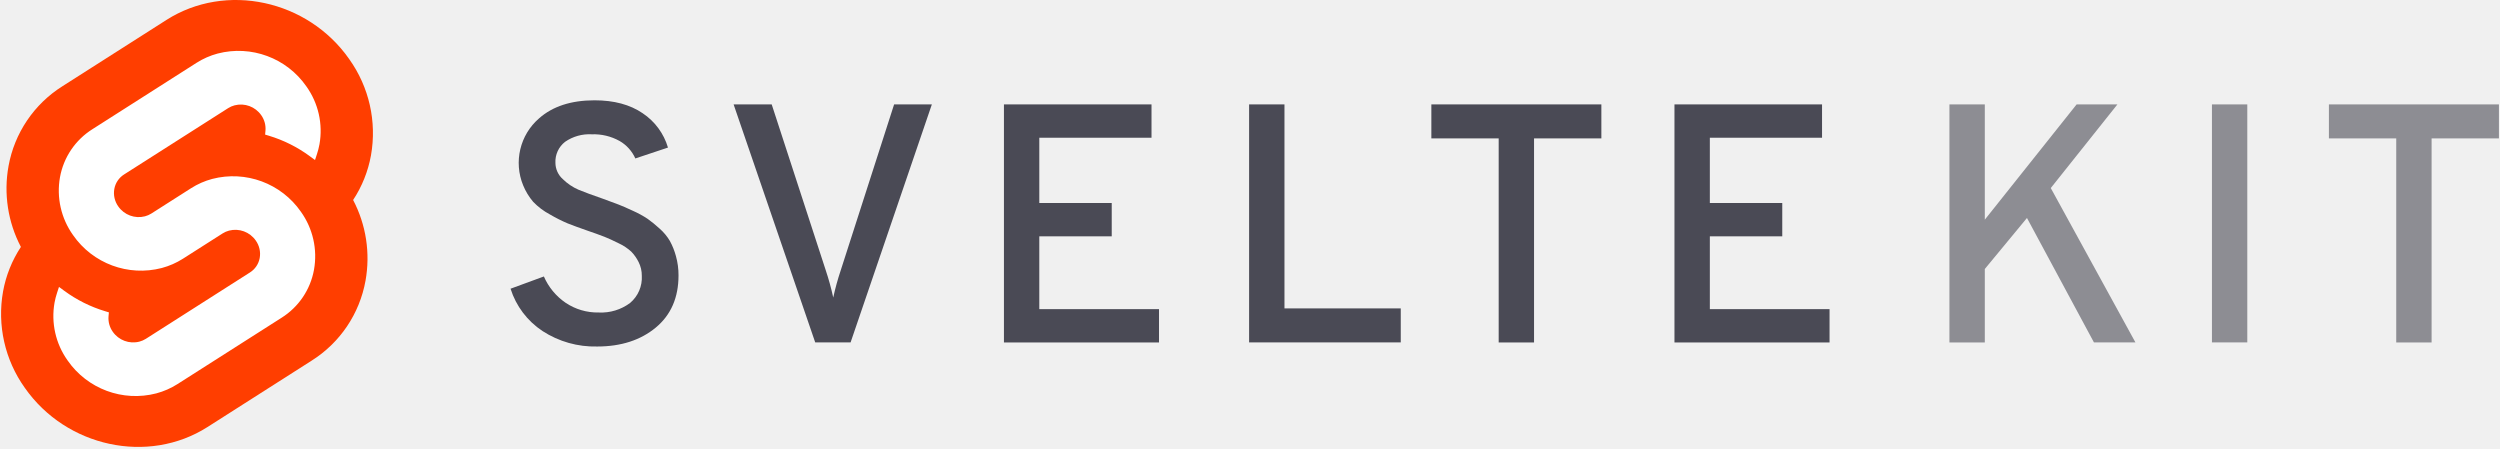
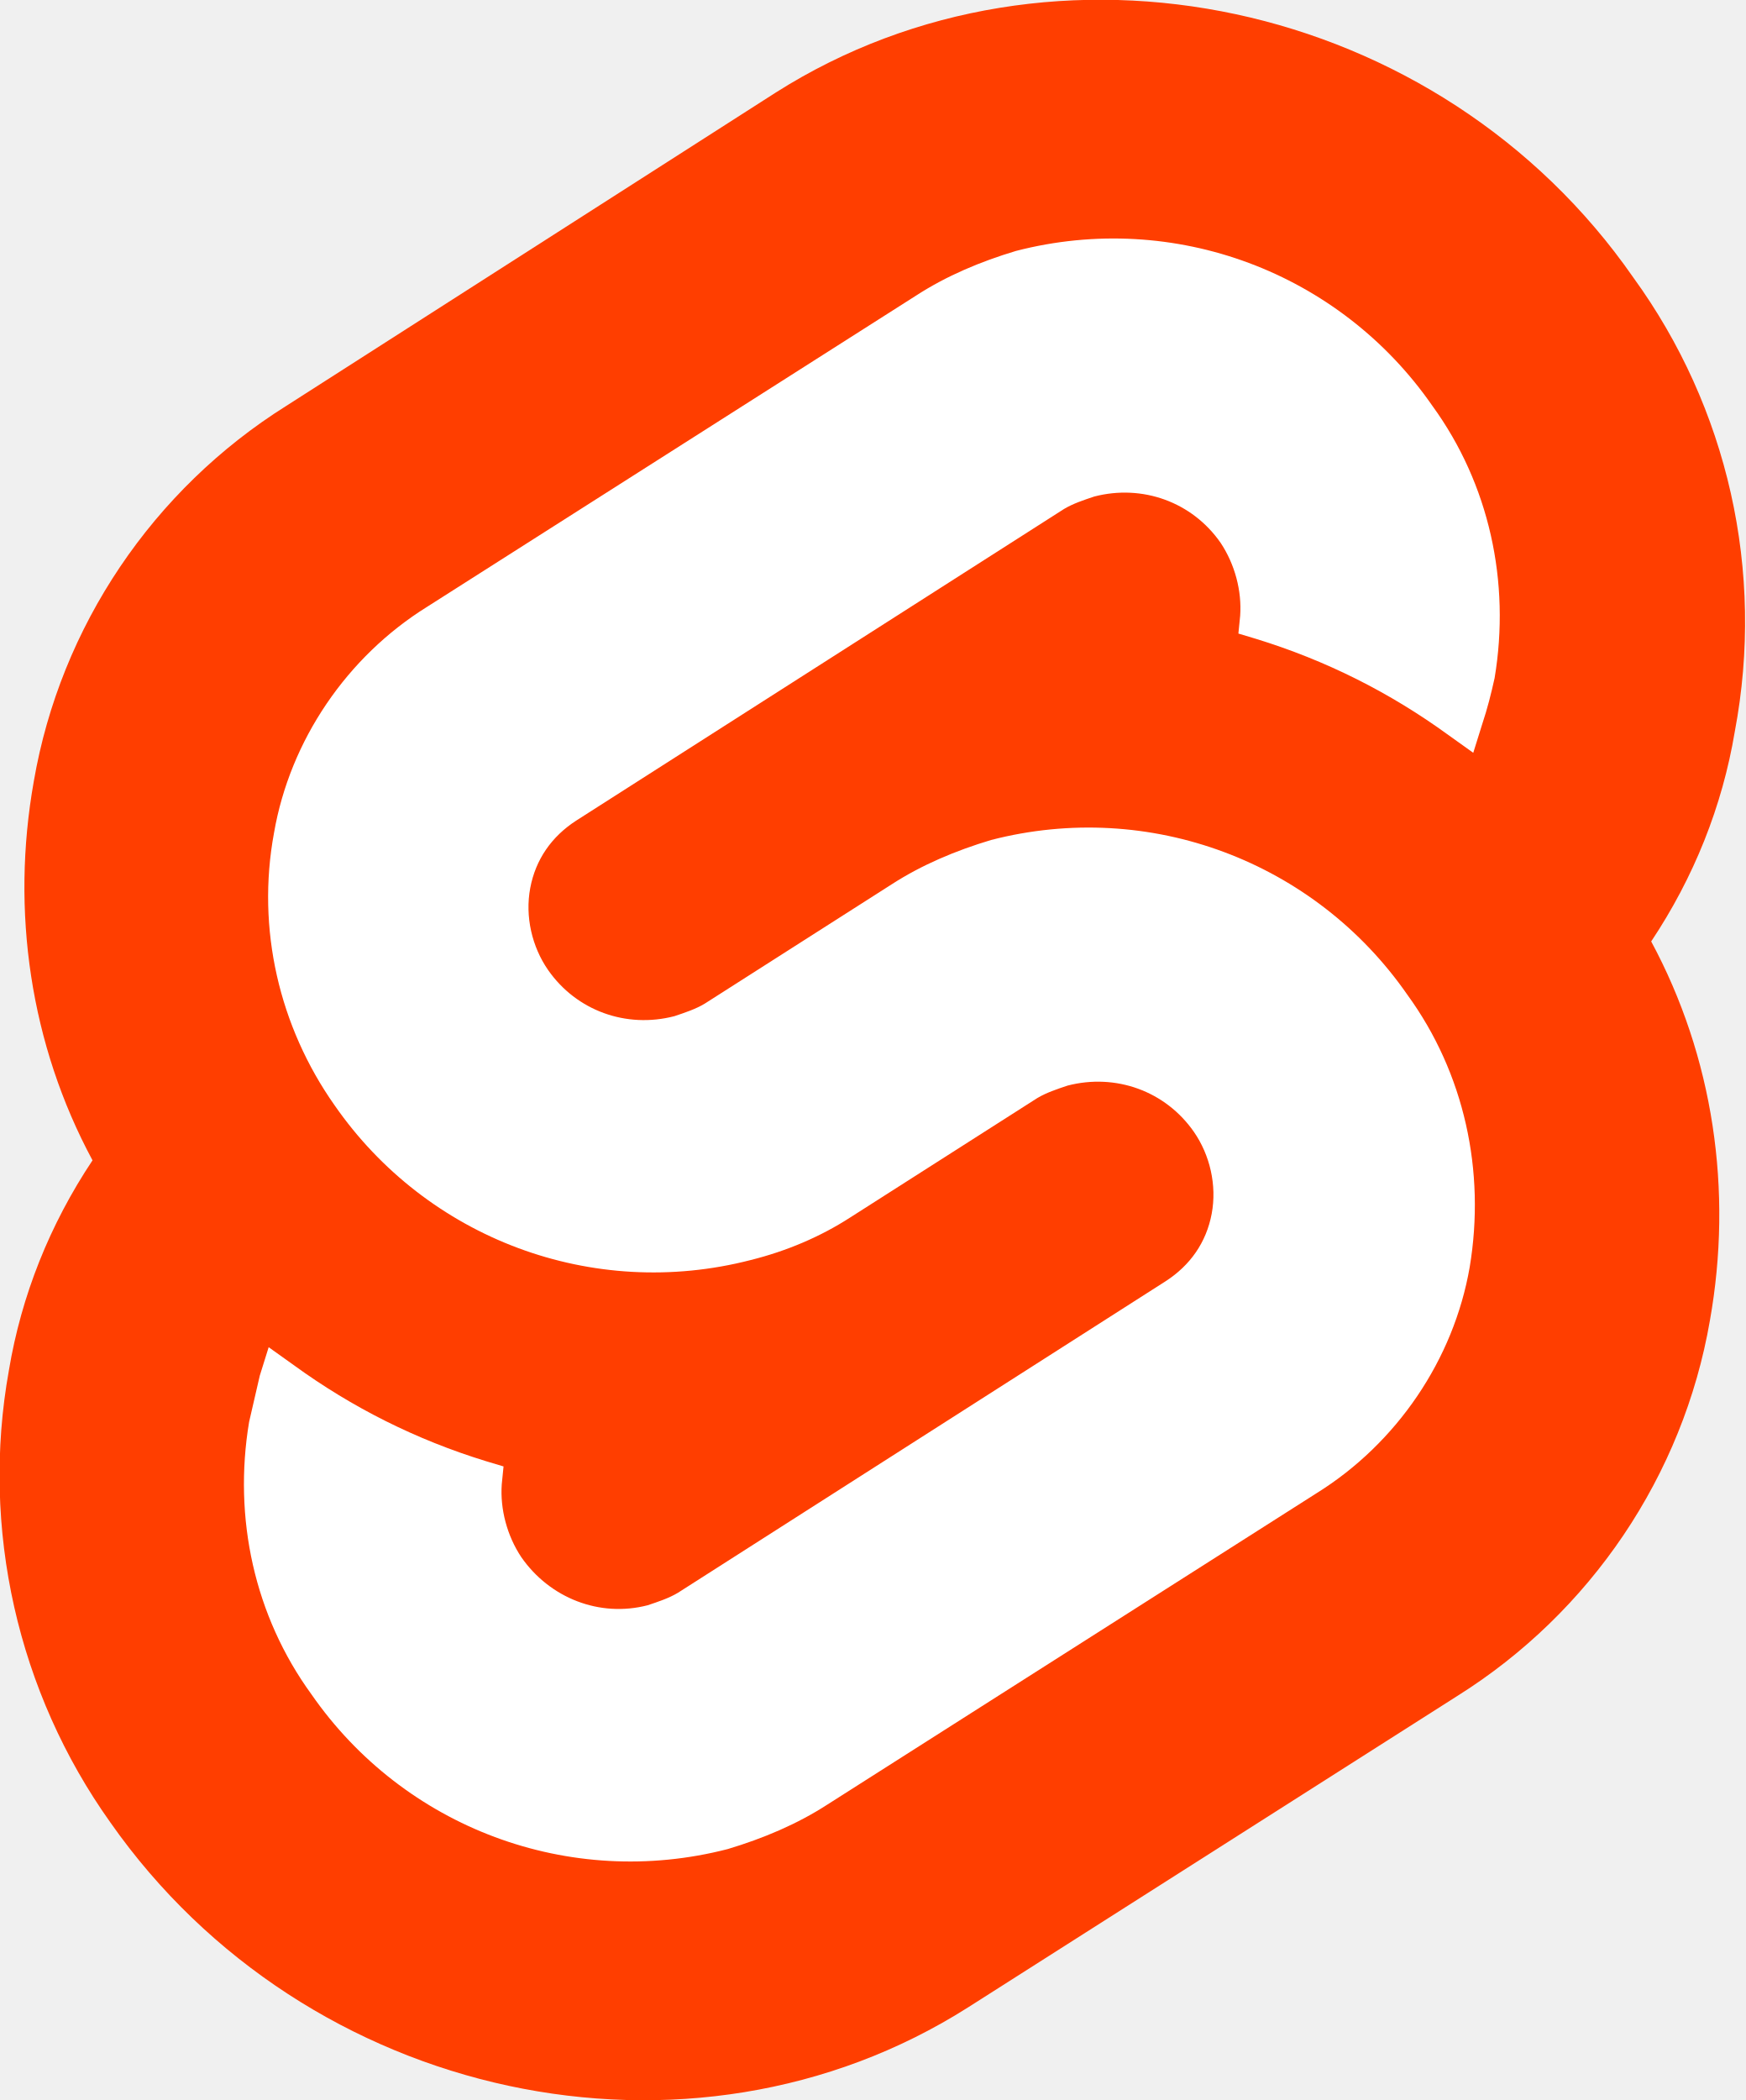
- <svg xmlns="http://www.w3.org/2000/svg" width="5.57em" height="1em" viewBox="0 0 512 92">
-   <path fill="#8D8D93" d="m428.99 70.19l-13.73-25.51l-8.643 10.456v15.055h-7.249V21.4h7.249v23.628L425.436 21.4h8.364l-13.66 17.146l17.355 31.644h-8.505Zm24.185 0V21.4h7.248v48.79h-7.248ZM498.2 28.372v41.82h-7.249V28.37h-13.8V21.4H512v6.97h-13.8Z" />
-   <path fill="#4A4A55" d="M122.204 71.027a19.692 19.692 0 0 1-11.22-3.171a16.257 16.257 0 0 1-6.553-8.678l6.83-2.509a12.604 12.604 0 0 0 4.462 5.398a11.75 11.75 0 0 0 6.76 1.987a9.933 9.933 0 0 0 6.448-1.952a6.77 6.77 0 0 0 2.404-5.575a6.1 6.1 0 0 0-.662-2.824a8.436 8.436 0 0 0-1.499-2.126a10.095 10.095 0 0 0-2.578-1.708c-1.163-.58-2.127-1.021-2.893-1.324a83.322 83.322 0 0 0-3.38-1.22c-1.86-.65-3.253-1.161-4.182-1.533a31.483 31.483 0 0 1-3.66-1.847a13.514 13.514 0 0 1-3.415-2.58a12.495 12.495 0 0 1-2.055-3.38a12.077 12.077 0 0 1 3.271-13.73c2.788-2.462 6.575-3.694 11.36-3.694c3.997 0 7.284.883 9.863 2.648a12.807 12.807 0 0 1 5.193 7.04l-6.691 2.23a7.787 7.787 0 0 0-3.241-3.589a10.883 10.883 0 0 0-5.68-1.36a8.757 8.757 0 0 0-5.473 1.534a5.145 5.145 0 0 0-1.985 4.322a4.507 4.507 0 0 0 1.532 3.345a10.526 10.526 0 0 0 3.207 2.16c1.116.465 2.813 1.092 5.089 1.882c1.392.512 2.426.895 3.1 1.15c.675.255 1.662.684 2.963 1.289a20.53 20.53 0 0 1 2.997 1.636a26.227 26.227 0 0 1 2.44 1.986c.84.73 1.558 1.588 2.126 2.544a14.24 14.24 0 0 1 1.254 3.136a14.39 14.39 0 0 1 .524 3.94c0 4.553-1.557 8.12-4.671 10.697c-3.113 2.578-7.108 3.87-11.985 3.876Zm44.677-.836L150.153 21.4h7.807l11.082 34.013a52.993 52.993 0 0 1 1.533 5.577c.408-1.886.92-3.748 1.534-5.577L183.051 21.4h7.737l-16.659 48.79h-7.248Zm38.682 0V21.4h30.25v6.83h-23v13.383h14.845v6.83h-14.846V63.36h24.537v6.832h-31.786Zm50.252 0V21.4h7.25v41.82h23.837v6.97h-31.087Zm58.407-41.82v41.82h-7.249V28.37h-13.8V21.4h34.85v6.97h-13.8Zm28.783 41.82V21.4h30.25v6.83h-22.998v13.383h14.845v6.83h-14.845V63.36h24.537v6.832h-31.789Z" />
-   <path fill="#FF3E00" d="M71.366 12.122C62.86-.053 46.06-3.664 33.913 4.077L12.58 17.674A24.473 24.473 0 0 0 1.523 34.068a25.776 25.776 0 0 0 2.54 16.547a24.527 24.527 0 0 0-3.66 9.147a26.081 26.081 0 0 0 4.455 19.724c8.506 12.176 25.308 15.786 37.453 8.044l21.333-13.597A24.472 24.472 0 0 0 74.702 57.54a25.788 25.788 0 0 0-2.54-16.548a24.537 24.537 0 0 0 3.659-9.146a26.073 26.073 0 0 0-4.456-19.724" />
-   <path fill="#FFF" d="M31.829 80.632A16.947 16.947 0 0 1 13.64 73.89a15.684 15.684 0 0 1-2.68-11.86c.124-.674.294-1.34.51-1.991l.401-1.227l1.094.802a27.509 27.509 0 0 0 8.343 4.172l.792.24l-.073.792a4.78 4.78 0 0 0 .86 3.172a5.104 5.104 0 0 0 5.48 2.032a4.701 4.701 0 0 0 1.31-.572l21.334-13.601a4.441 4.441 0 0 0 2.004-2.97a4.739 4.739 0 0 0-.808-3.575a5.107 5.107 0 0 0-5.48-2.034a4.692 4.692 0 0 0-1.31.572l-8.14 5.19a15.579 15.579 0 0 1-4.335 1.902a16.947 16.947 0 0 1-18.188-6.742a15.68 15.68 0 0 1-2.68-11.86a14.716 14.716 0 0 1 6.656-9.855L40.062 12.88a15.55 15.55 0 0 1 4.335-1.905a16.946 16.946 0 0 1 18.188 6.742a15.684 15.684 0 0 1 2.68 11.86a15.093 15.093 0 0 1-.512 1.994L64.35 32.8l-1.093-.8a27.495 27.495 0 0 0-8.342-4.172l-.794-.24l.074-.792a4.792 4.792 0 0 0-.86-3.172a5.104 5.104 0 0 0-5.476-2.032a4.696 4.696 0 0 0-1.31.572L25.215 35.759a4.437 4.437 0 0 0-2.003 2.97a4.736 4.736 0 0 0 .806 3.575a5.108 5.108 0 0 0 5.48 2.034a4.722 4.722 0 0 0 1.31-.572l8.139-5.188a15.522 15.522 0 0 1 4.335-1.904a16.945 16.945 0 0 1 18.184 6.738a15.68 15.68 0 0 1 2.68 11.86a14.722 14.722 0 0 1-6.65 9.86L36.163 78.726a15.54 15.54 0 0 1-4.334 1.905" />
+ <svg xmlns="http://www.w3.org/2000/svg" version="1.1" id="Layer_1" x="0px" y="0px" viewBox="0 0 98.1 118" style="enable-background:new 0 0 98.1 118;" xml:space="preserve">
+   <style type="text/css">
+ 	.st0{fill:#FF3E00;}
+ 	.st1{fill:#FFFFFF;}
+ </style>
+   <path class="st0" d="M91.8,15.6C80.9-0.1,59.2-4.7,43.6,5.2L16.1,22.8C8.6,27.5,3.4,35.2,1.9,43.9c-1.3,7.3-0.2,14.8,3.3,21.3  c-2.4,3.6-4,7.6-4.7,11.8c-1.6,8.9,0.5,18.1,5.7,25.4c11,15.7,32.6,20.3,48.2,10.4l27.5-17.5c7.5-4.7,12.7-12.4,14.2-21.1  c1.3-7.3,0.2-14.8-3.3-21.3c2.4-3.6,4-7.6,4.7-11.8C99.2,32.1,97.1,22.9,91.8,15.6" />
+   <path class="st1" d="M40.9,103.9c-8.9,2.3-18.2-1.2-23.4-8.7c-3.2-4.4-4.4-9.9-3.5-15.3c0.2-0.9,0.4-1.7,0.6-2.6l0.5-1.6l1.4,1  c3.3,2.4,6.9,4.2,10.8,5.4l1,0.3l-0.1,1c-0.1,1.4,0.3,2.9,1.1,4.1c1.6,2.3,4.4,3.4,7.1,2.7c0.6-0.2,1.2-0.4,1.7-0.7L65.5,72  c1.4-0.9,2.3-2.2,2.6-3.8c0.3-1.6-0.1-3.3-1-4.6c-1.6-2.3-4.4-3.3-7.1-2.6c-0.6,0.2-1.2,0.4-1.7,0.7l-10.5,6.7  c-1.7,1.1-3.6,1.9-5.6,2.4c-8.9,2.3-18.2-1.2-23.4-8.7c-3.1-4.4-4.4-9.9-3.4-15.3c0.9-5.2,4.1-9.9,8.6-12.7l27.5-17.5  c1.7-1.1,3.6-1.9,5.6-2.5c8.9-2.3,18.2,1.2,23.4,8.7c3.2,4.4,4.4,9.9,3.5,15.3c-0.2,0.9-0.4,1.7-0.7,2.6l-0.5,1.6l-1.4-1  c-3.3-2.4-6.9-4.2-10.8-5.4l-1-0.3l0.1-1c0.1-1.4-0.3-2.9-1.1-4.1c-1.6-2.3-4.4-3.3-7.1-2.6c-0.6,0.2-1.2,0.4-1.7,0.7L32.4,46.1  c-1.4,0.9-2.3,2.2-2.6,3.8s0.1,3.3,1,4.6c1.6,2.3,4.4,3.3,7.1,2.6c0.6-0.2,1.2-0.4,1.7-0.7l10.5-6.7c1.7-1.1,3.6-1.9,5.6-2.5  c8.9-2.3,18.2,1.2,23.4,8.7c3.2,4.4,4.4,9.9,3.5,15.3c-0.9,5.2-4.1,9.9-8.6,12.7l-27.5,17.5C44.8,102.5,42.9,103.3,40.9,103.9" />
</svg>
